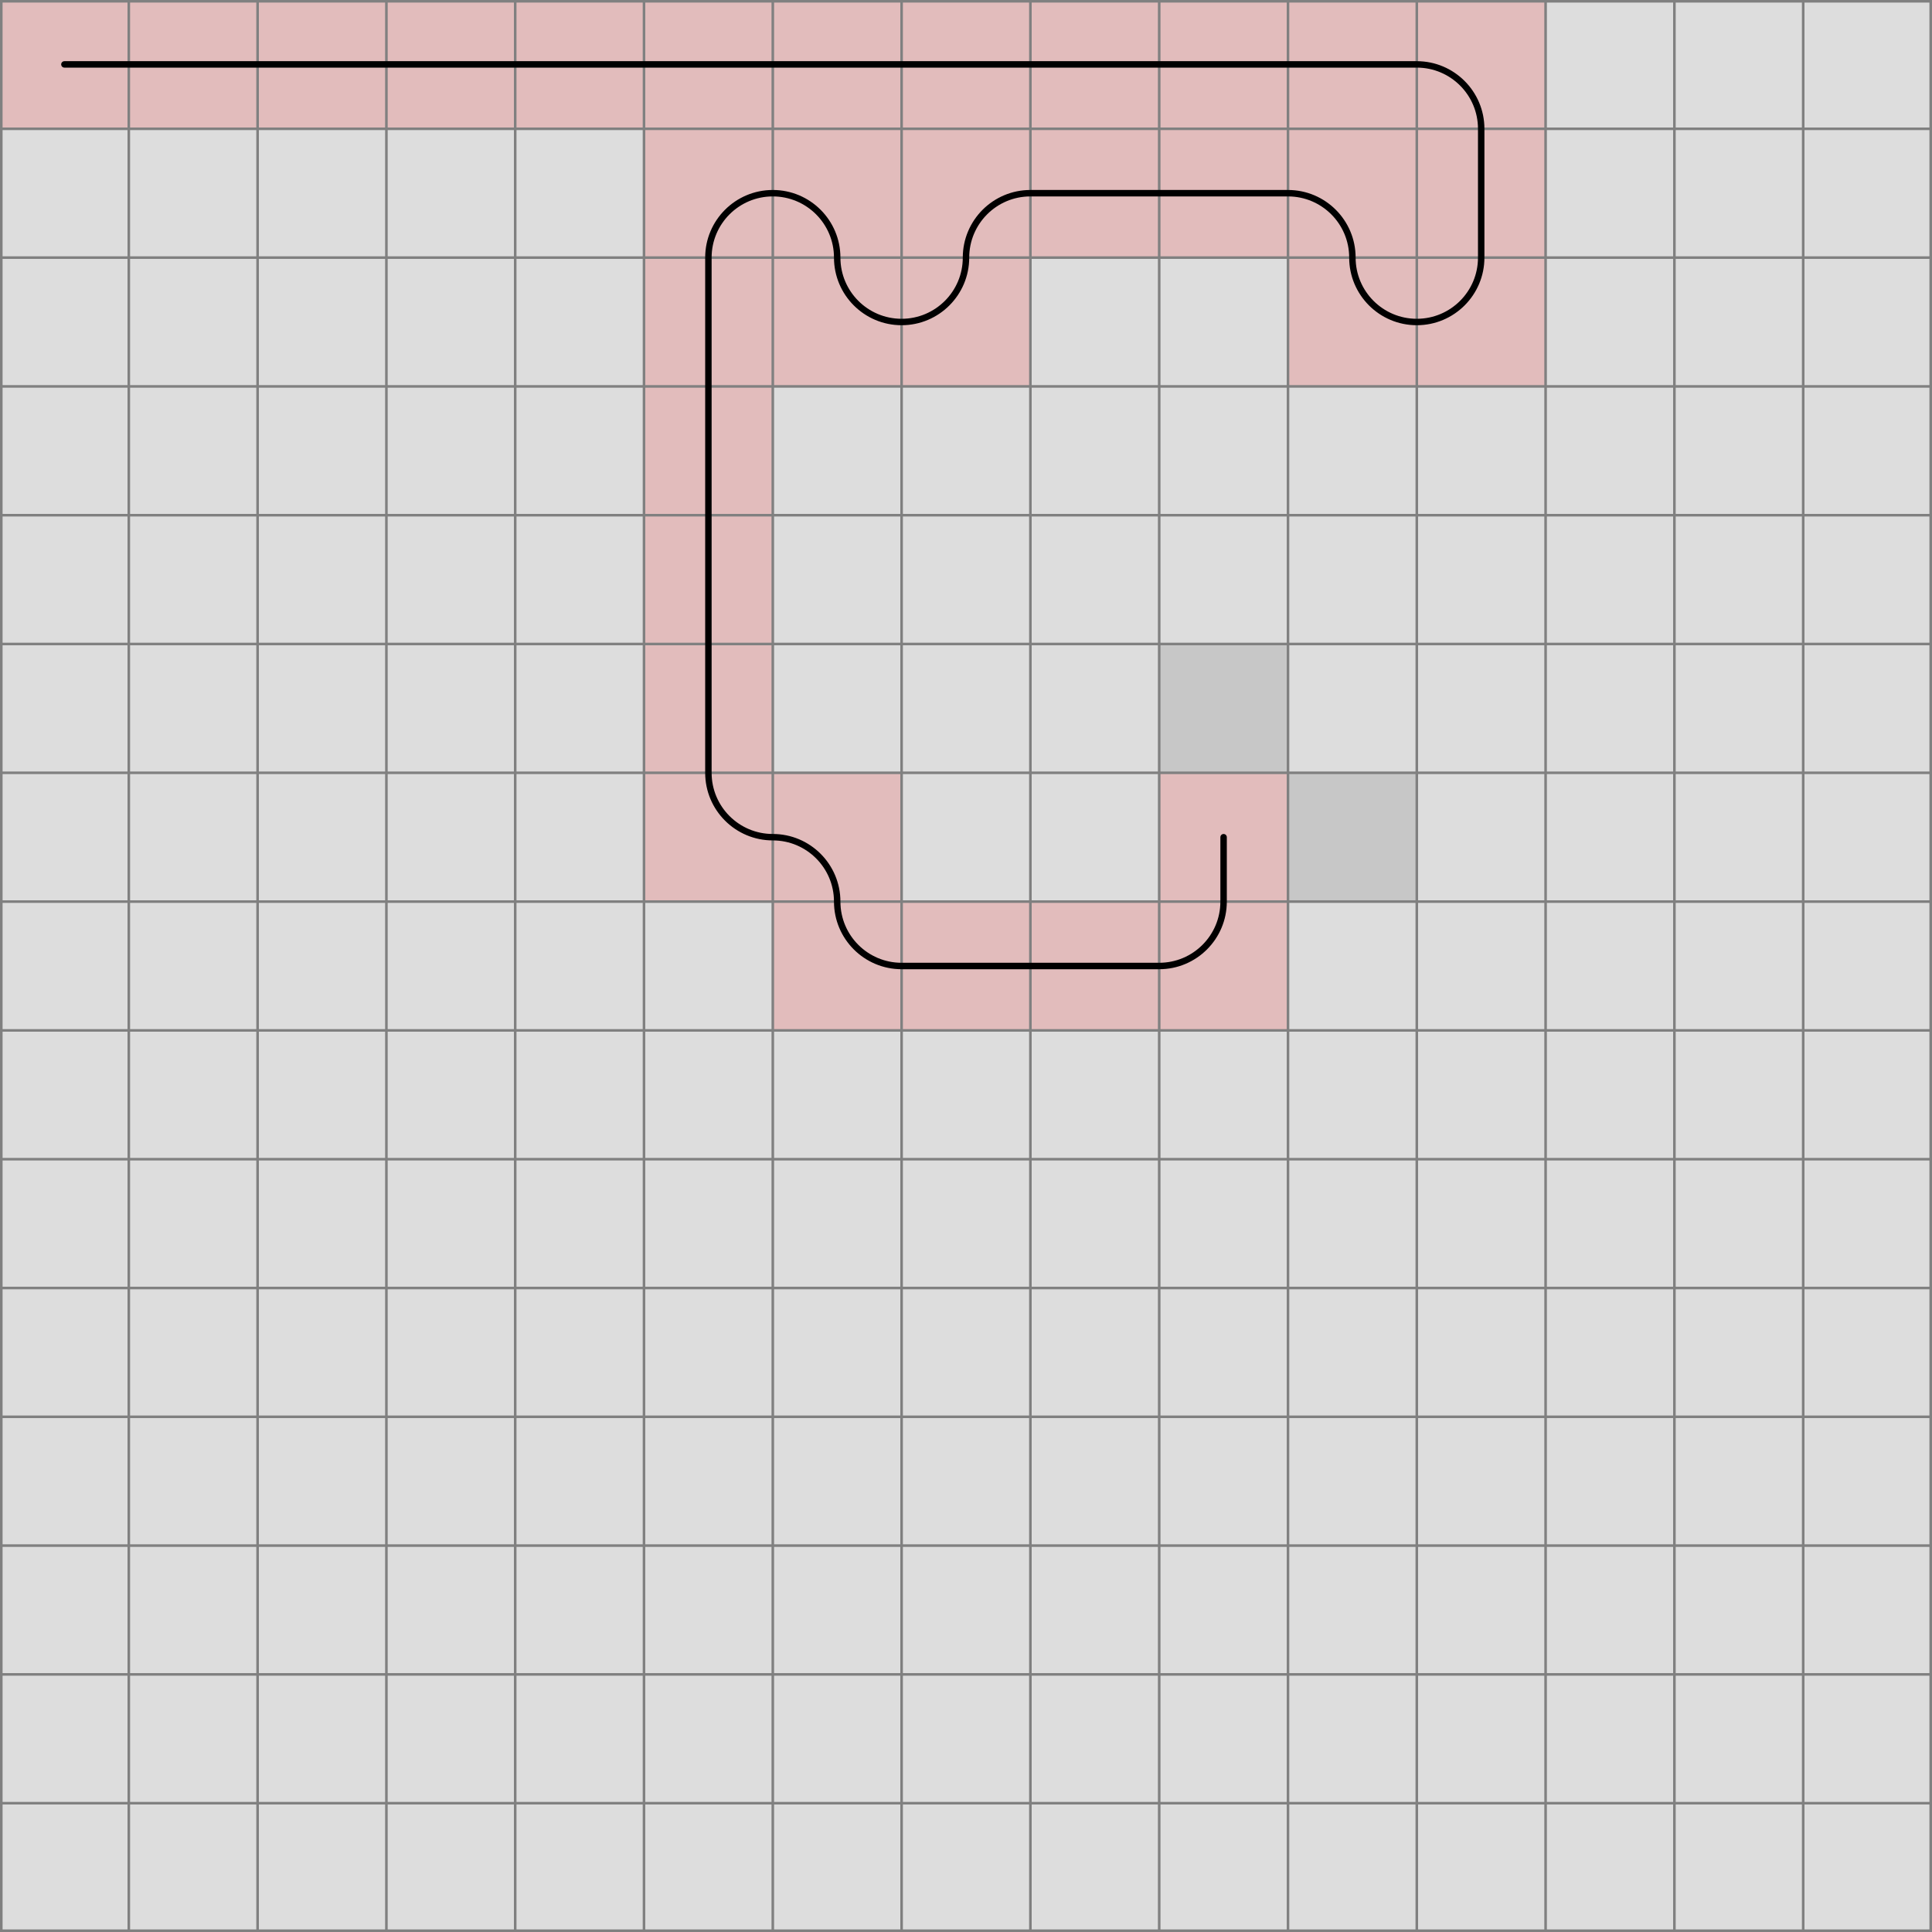
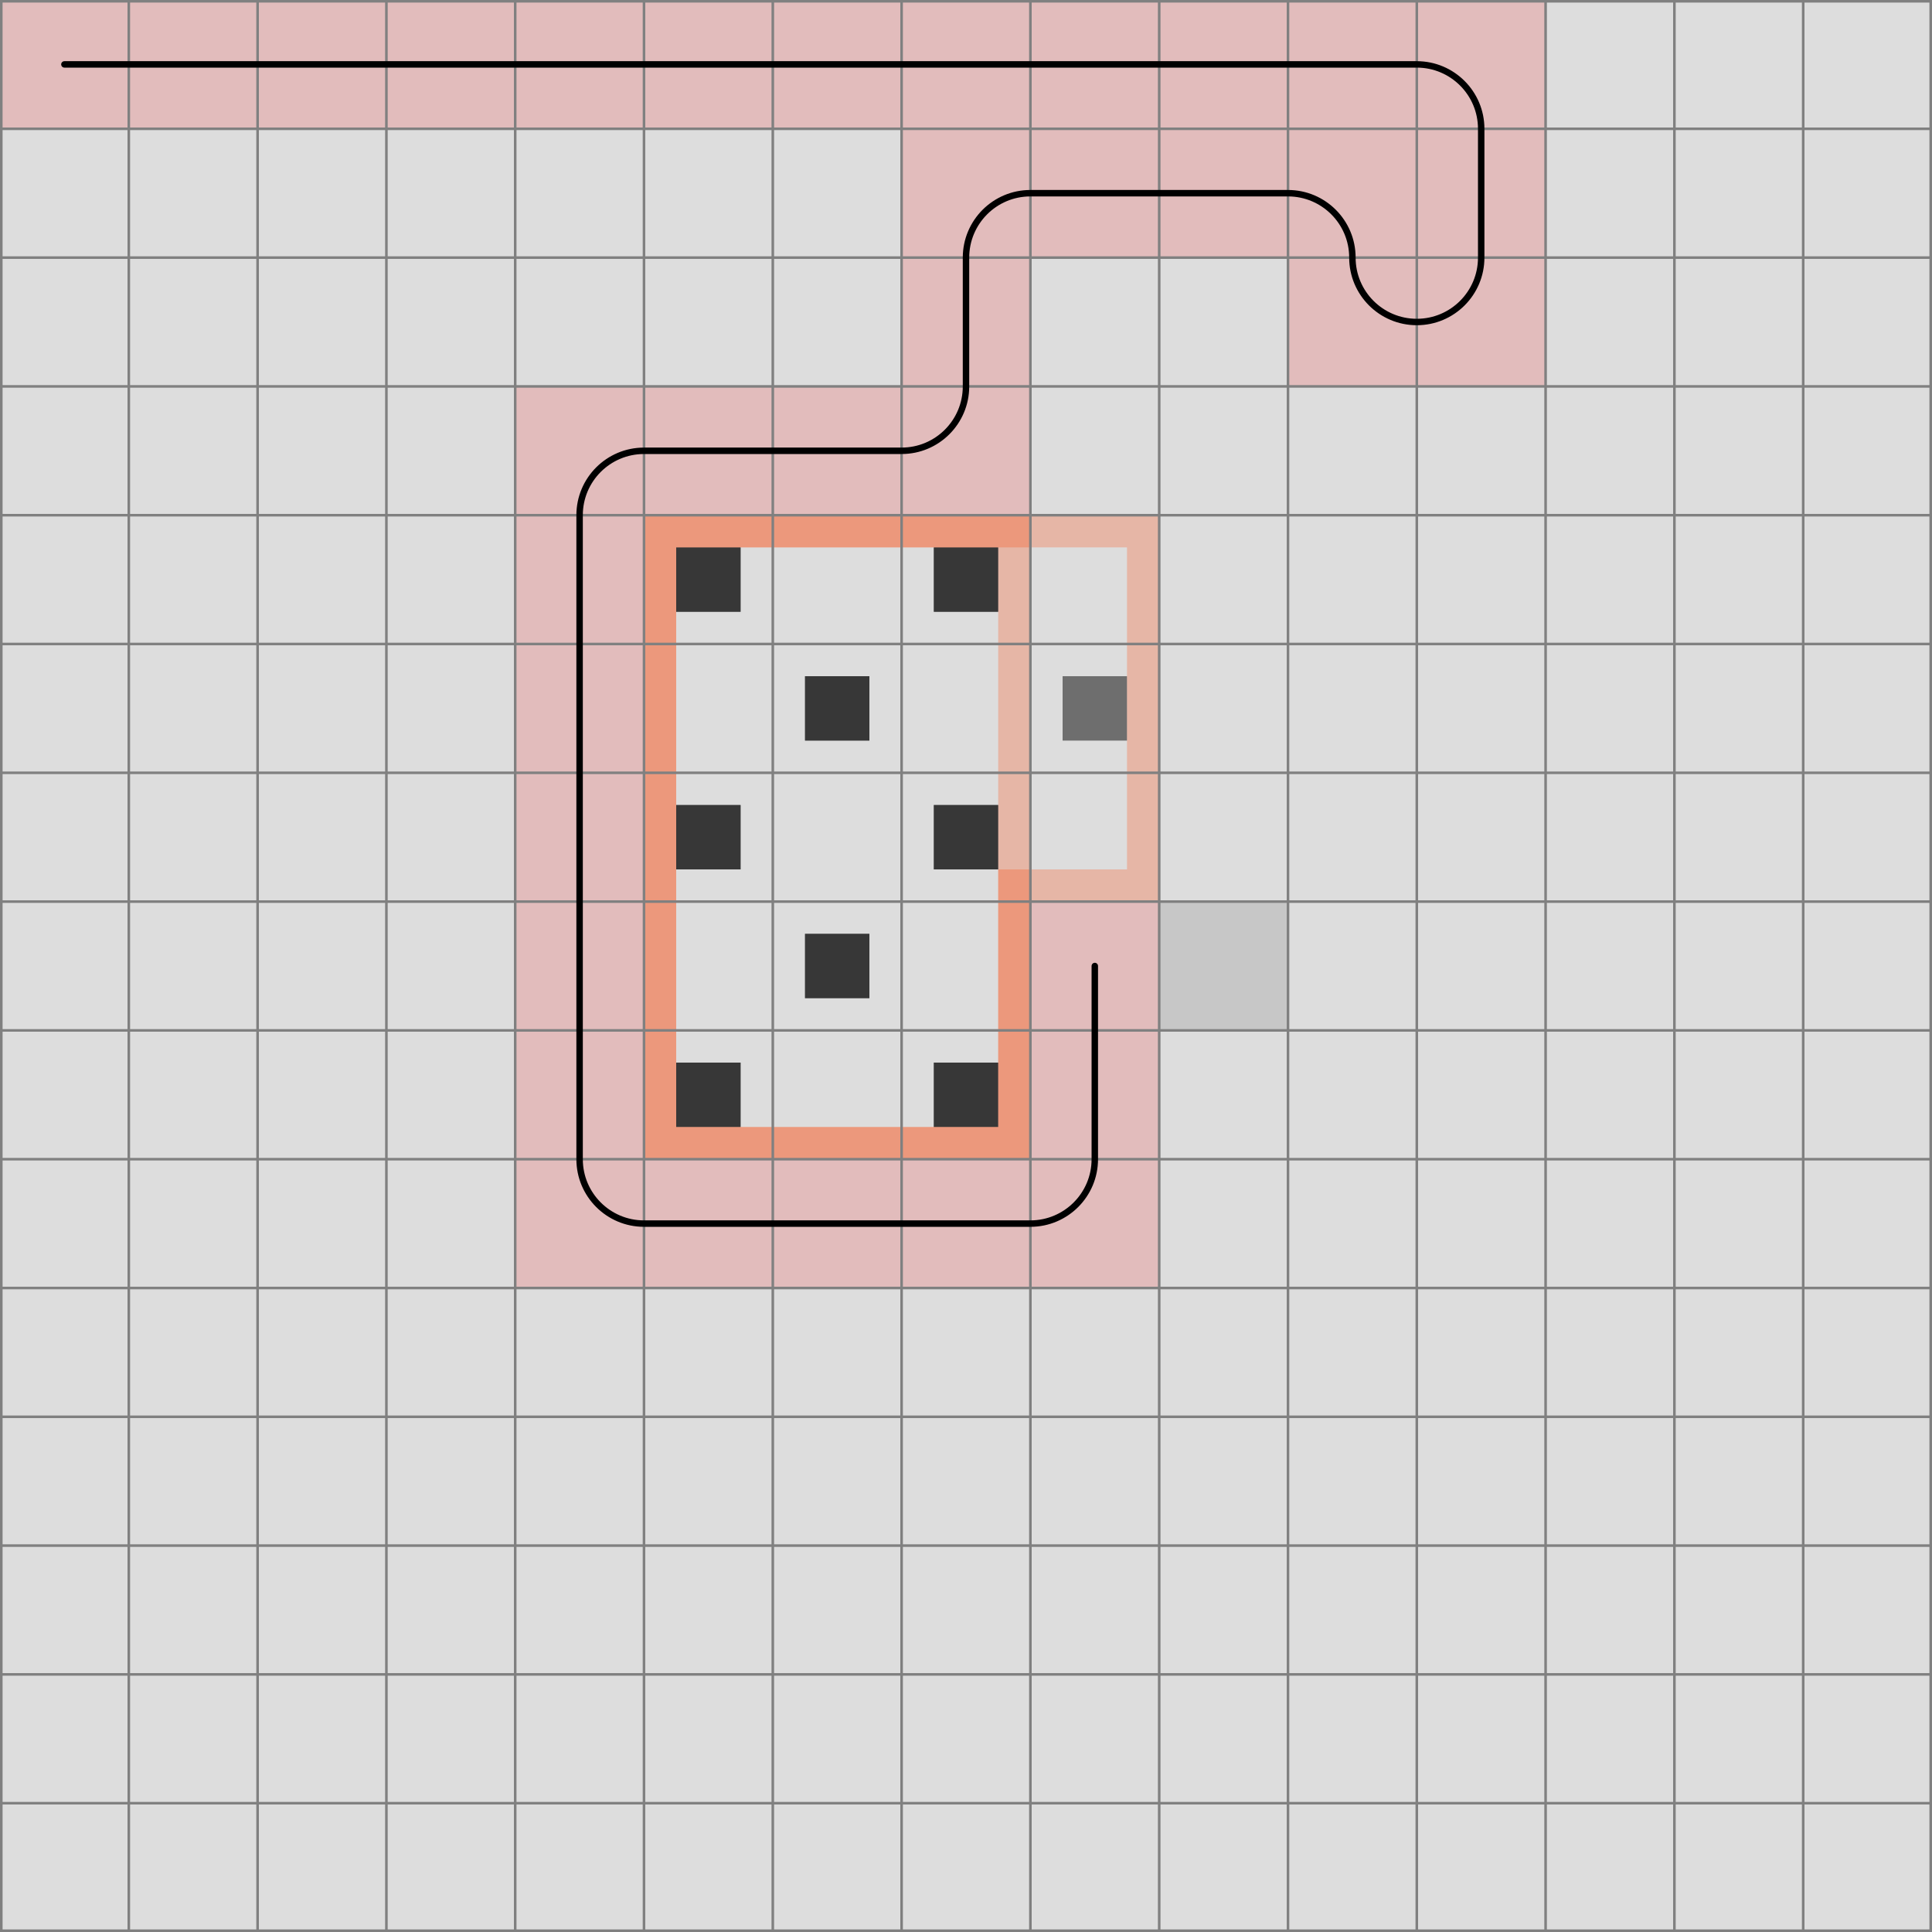
<svg xmlns="http://www.w3.org/2000/svg" viewBox="0 0 15 15">
  <path d="M0,0 h15 v15 h-15 z" fill="#dddddd" />
+   <rect x="5.25" y="8.25" width="0.5" height="0.5" fill="black" fill-opacity="0.5" />
+   <rect x="7.25" y="8.25" width="0.5" height="0.5" fill="black" fill-opacity="0.5" />
+   <rect x="6.25" y="7.25" width="0.5" height="0.5" fill="black" fill-opacity="0.5" />
+   <rect x="5.25" y="6.25" width="0.5" height="0.5" fill="black" fill-opacity="0.5" />
+   <rect x="7.25" y="6.25" width="0.5" height="0.5" fill="black" fill-opacity="0.5" />
+   <rect x="6.25" y="5.25" width="0.5" height="0.5" fill="black" fill-opacity="0.5" />
+   <rect x="5.25" y="4.25" width="0.5" height="0.5" fill="black" fill-opacity="0.5" />
+   <rect x="7.25" y="4.25" width="0.5" height="0.5" fill="black" fill-opacity="0.5" />
+   <rect x="5.25" y="8.25" width="0.5" height="0.5" fill="black" fill-opacity="0.5" />
+   <rect x="7.25" y="8.25" width="0.5" height="0.5" fill="black" fill-opacity="0.5" />
+   <rect x="6.25" y="7.25" width="0.5" height="0.5" fill="black" fill-opacity="0.5" />
+   <rect x="5.25" y="6.25" width="0.5" height="0.5" fill="black" fill-opacity="0.5" />
+   <rect x="7.25" y="6.25" width="0.5" height="0.5" fill="black" fill-opacity="0.5" />
+   <rect x="6.25" y="5.25" width="0.5" height="0.5" fill="black" fill-opacity="0.5" />
+   <rect x="8.25" y="5.25" width="0.5" height="0.5" fill="black" fill-opacity="0.5" />
+   <rect x="5.25" y="4.25" width="0.5" height="0.5" fill="black" fill-opacity="0.5" />
+   <rect x="7.25" y="4.25" width="0.5" height="0.5" fill="black" fill-opacity="0.5" />
  <rect width="1" height="1" x="0" y="0" fill="#e2bcbc" fill-opacity="1" />
  <rect width="1" height="1" x="1" y="0" fill="#e2bcbc" fill-opacity="1" />
  <rect width="1" height="1" x="2" y="0" fill="#e2bcbc" fill-opacity="1" />
  <rect width="1" height="1" x="3" y="0" fill="#e2bcbc" fill-opacity="1" />
  <rect width="1" height="1" x="4" y="0" fill="#e2bcbc" fill-opacity="1" />
  <rect width="1" height="1" x="5" y="0" fill="#e2bcbc" fill-opacity="1" />
  <rect width="1" height="1" x="6" y="0" fill="#e2bcbc" fill-opacity="1" />
  <rect width="1" height="1" x="7" y="0" fill="#e2bcbc" fill-opacity="1" />
  <rect width="1" height="1" x="8" y="0" fill="#e2bcbc" fill-opacity="1" />
  <rect width="1" height="1" x="9" y="0" fill="#e2bcbc" fill-opacity="1" />
  <rect width="1" height="1" x="10" y="0" fill="#e2bcbc" fill-opacity="1" />
  <rect width="1" height="1" x="11" y="0" fill="#e2bcbc" fill-opacity="1" />
  <rect width="1" height="1" x="11" y="1" fill="#e2bcbc" fill-opacity="1" />
  <rect width="1" height="1" x="11" y="2" fill="#e2bcbc" fill-opacity="1" />
  <rect width="1" height="1" x="10" y="2" fill="#e2bcbc" fill-opacity="1" />
  <rect width="1" height="1" x="10" y="1" fill="#e2bcbc" fill-opacity="1" />
  <rect width="1" height="1" x="9" y="1" fill="#e2bcbc" fill-opacity="1" />
  <rect width="1" height="1" x="8" y="1" fill="#e2bcbc" fill-opacity="1" />
  <rect width="1" height="1" x="7" y="1" fill="#e2bcbc" fill-opacity="1" />
  <rect width="1" height="1" x="7" y="2" fill="#e2bcbc" fill-opacity="1" />
-   <rect width="1" height="1" x="6" y="2" fill="#e2bcbc" fill-opacity="1" />
-   <rect width="1" height="1" x="6" y="1" fill="#e2bcbc" fill-opacity="1" />
-   <rect width="1" height="1" x="5" y="1" fill="#e2bcbc" fill-opacity="1" />
-   <rect width="1" height="1" x="5" y="2" fill="#e2bcbc" fill-opacity="1" />
+   <rect width="1" height="1" x="7" y="3" fill="#e2bcbc" fill-opacity="1" />
+   <rect width="1" height="1" x="6" y="3" fill="#e2bcbc" fill-opacity="1" />
  <rect width="1" height="1" x="5" y="3" fill="#e2bcbc" fill-opacity="1" />
-   <rect width="1" height="1" x="5" y="4" fill="#e2bcbc" fill-opacity="1" />
-   <rect width="1" height="1" x="5" y="5" fill="#e2bcbc" fill-opacity="1" />
-   <rect width="1" height="1" x="5" y="6" fill="#e2bcbc" fill-opacity="1" />
-   <rect width="1" height="1" x="6" y="6" fill="#e2bcbc" fill-opacity="1" />
-   <rect width="1" height="1" x="6" y="7" fill="#e2bcbc" fill-opacity="1" />
-   <rect width="1" height="1" x="7" y="7" fill="#e2bcbc" fill-opacity="1" />
+   <rect width="1" height="1" x="4" y="3" fill="#e2bcbc" fill-opacity="1" />
+   <rect width="1" height="1" x="4" y="4" fill="#e2bcbc" fill-opacity="1" />
+   <rect width="1" height="1" x="4" y="5" fill="#e2bcbc" fill-opacity="1" />
+   <rect width="1" height="1" x="4" y="6" fill="#e2bcbc" fill-opacity="1" />
+   <rect width="1" height="1" x="4" y="7" fill="#e2bcbc" fill-opacity="1" />
+   <rect width="1" height="1" x="4" y="8" fill="#e2bcbc" fill-opacity="1" />
+   <rect width="1" height="1" x="4" y="9" fill="#e2bcbc" fill-opacity="1" />
+   <rect width="1" height="1" x="5" y="9" fill="#e2bcbc" fill-opacity="1" />
+   <rect width="1" height="1" x="6" y="9" fill="#e2bcbc" fill-opacity="1" />
+   <rect width="1" height="1" x="7" y="9" fill="#e2bcbc" fill-opacity="1" />
+   <rect width="1" height="1" x="8" y="9" fill="#e2bcbc" fill-opacity="1" />
+   <rect width="1" height="1" x="8" y="8" fill="#e2bcbc" fill-opacity="1" />
  <rect width="1" height="1" x="8" y="7" fill="#e2bcbc" fill-opacity="1" />
-   <rect width="1" height="1" x="9" y="7" fill="#e2bcbc" fill-opacity="1" />
-   <rect width="1" height="1" x="9" y="6" fill="#e2bcbc" fill-opacity="1" />
-   <rect width="1" height="1" x="9" y="5" fill="#000000" fill-opacity="0.1" />
-   <rect width="1" height="1" x="10" y="6" fill="#000000" fill-opacity="0.1" />
+   <rect width="1" height="1" x="9" y="7" fill="#000000" fill-opacity="0.1" />
+   <rect width="0.25" height="1" x="7.75" y="5" fill="#FF4000" fill-opacity="0.25" />
+   <rect width="0.25" height="1" x="7.75" y="6" fill="#FF4000" fill-opacity="0.25" />
+   <rect width="0.25" height="1" x="7.75" y="7" fill="#FF4000" fill-opacity="0.25" />
+   <path d="M 8 9 h -1 v -0.25 h 0.75 v -0.75 h 0.25 z" fill="#FF4000" fill-opacity="0.25" />
+   <rect width="1" height="0.25" x="6" y="8.75" fill="#FF4000" fill-opacity="0.25" />
+   <path d="M 5 9 v -1 h 0.25 v 0.75 h 0.75 v 0.25 z" fill="#FF4000" fill-opacity="0.25" />
+   <rect width="0.25" height="1" x="5" y="7" fill="#FF4000" fill-opacity="0.25" />
+   <rect width="0.25" height="1" x="5" y="6" fill="#FF4000" fill-opacity="0.25" />
+   <rect width="0.25" height="1" x="5" y="5" fill="#FF4000" fill-opacity="0.25" />
+   <path d="M 5 4 h 1 v 0.25 h -0.75 v 0.75 h -0.25 z" fill="#FF4000" fill-opacity="0.25" />
+   <rect width="1" height="0.25" x="6" y="4" fill="#FF4000" fill-opacity="0.25" />
+   <path d="M 8 4 v 1 h -0.25 v -0.75 h -0.75 v -0.25 z" fill="#FF4000" fill-opacity="0.25" />
+   <rect width="0.25" height="1" x="8.75" y="5" fill="#FF4000" fill-opacity="0.25" />
+   <path d="M 9 7 h -1 v -0.25 h 0.75 v -0.75 h 0.25 z" fill="#FF4000" fill-opacity="0.25" />
+   <rect width="0.25" height="0.25" x="7.75" y="6.75" fill="#FF4000" fill-opacity="0.25" />
+   <rect width="0.25" height="1" x="7.75" y="7" fill="#FF4000" fill-opacity="0.25" />
+   <path d="M 8 9 h -1 v -0.25 h 0.75 v -0.75 h 0.25 z" fill="#FF4000" fill-opacity="0.25" />
+   <rect width="1" height="0.25" x="6" y="8.75" fill="#FF4000" fill-opacity="0.25" />
+   <path d="M 5 9 v -1 h 0.25 v 0.75 h 0.75 v 0.25 z" fill="#FF4000" fill-opacity="0.25" />
+   <rect width="0.25" height="1" x="5" y="7" fill="#FF4000" fill-opacity="0.25" />
+   <rect width="0.25" height="1" x="5" y="6" fill="#FF4000" fill-opacity="0.25" />
+   <rect width="0.25" height="1" x="5" y="5" fill="#FF4000" fill-opacity="0.25" />
+   <path d="M 5 4 h 1 v 0.25 h -0.75 v 0.75 h -0.25 z" fill="#FF4000" fill-opacity="0.25" />
+   <rect width="1" height="0.25" x="6" y="4" fill="#FF4000" fill-opacity="0.25" />
+   <rect width="1" height="0.25" x="7" y="4" fill="#FF4000" fill-opacity="0.25" />
+   <path d="M 9 4 v 1 h -0.25 v -0.75 h -0.75 v -0.25 z" fill="#FF4000" fill-opacity="0.25" />
  <path fill="transparent" stroke="gray" stroke-width="0.02" d="M 0.01 0 v 15" />
  <path fill="transparent" stroke="gray" stroke-width="0.02" d="M 0 0.01 h 15" />
  <path fill="transparent" stroke="gray" stroke-width="0.02" d="M 1 0 v 15" />
  <path fill="transparent" stroke="gray" stroke-width="0.02" d="M 0 1 h 15" />
  <path fill="transparent" stroke="gray" stroke-width="0.02" d="M 2 0 v 15" />
  <path fill="transparent" stroke="gray" stroke-width="0.02" d="M 0 2 h 15" />
  <path fill="transparent" stroke="gray" stroke-width="0.02" d="M 3 0 v 15" />
  <path fill="transparent" stroke="gray" stroke-width="0.02" d="M 0 3 h 15" />
  <path fill="transparent" stroke="gray" stroke-width="0.02" d="M 4 0 v 15" />
  <path fill="transparent" stroke="gray" stroke-width="0.02" d="M 0 4 h 15" />
  <path fill="transparent" stroke="gray" stroke-width="0.02" d="M 5 0 v 15" />
  <path fill="transparent" stroke="gray" stroke-width="0.02" d="M 0 5 h 15" />
  <path fill="transparent" stroke="gray" stroke-width="0.02" d="M 6 0 v 15" />
  <path fill="transparent" stroke="gray" stroke-width="0.02" d="M 0 6 h 15" />
  <path fill="transparent" stroke="gray" stroke-width="0.02" d="M 7 0 v 15" />
  <path fill="transparent" stroke="gray" stroke-width="0.02" d="M 0 7 h 15" />
  <path fill="transparent" stroke="gray" stroke-width="0.02" d="M 8 0 v 15" />
  <path fill="transparent" stroke="gray" stroke-width="0.02" d="M 0 8 h 15" />
  <path fill="transparent" stroke="gray" stroke-width="0.02" d="M 9 0 v 15" />
  <path fill="transparent" stroke="gray" stroke-width="0.02" d="M 0 9 h 15" />
  <path fill="transparent" stroke="gray" stroke-width="0.02" d="M 10 0 v 15" />
  <path fill="transparent" stroke="gray" stroke-width="0.02" d="M 0 10 h 15" />
  <path fill="transparent" stroke="gray" stroke-width="0.02" d="M 11 0 v 15" />
  <path fill="transparent" stroke="gray" stroke-width="0.02" d="M 0 11 h 15" />
  <path fill="transparent" stroke="gray" stroke-width="0.02" d="M 12 0 v 15" />
  <path fill="transparent" stroke="gray" stroke-width="0.02" d="M 0 12 h 15" />
  <path fill="transparent" stroke="gray" stroke-width="0.02" d="M 13 0 v 15" />
  <path fill="transparent" stroke="gray" stroke-width="0.02" d="M 0 13 h 15" />
  <path fill="transparent" stroke="gray" stroke-width="0.02" d="M 14 0 v 15" />
  <path fill="transparent" stroke="gray" stroke-width="0.02" d="M 0 14 h 15" />
  <path fill="transparent" stroke="gray" stroke-width="0.02" d="M 14.99 0 v 15" />
  <path fill="transparent" stroke="gray" stroke-width="0.02" d="M 0 14.99 h 15" />
-   <path d="M 0.5 0.5 L 1 0.5 L 2 0.5 L 3 0.5 L 4 0.5 L 5 0.5 L 6 0.5 L 7 0.5 L 8 0.5 L 9 0.5 L 10 0.5 L 11 0.5 A 0.5 0.5 0 0 1 11.5 1 L 11.5 2 A 0.5 0.5 0 0 1 11 2.5 A 0.5 0.5 0 0 1 10.5 2 A 0.5 0.5 0 0 0 10 1.5 L 9 1.5 L 8 1.5 A 0.5 0.5 0 0 0 7.5 2 A 0.5 0.5 0 0 1 7 2.5 A 0.5 0.5 0 0 1 6.5 2 A 0.5 0.5 0 0 0 6 1.5 A 0.5 0.5 0 0 0 5.5 2 L 5.5 3 L 5.5 4 L 5.5 5 L 5.5 6 A 0.5 0.5 0 0 0 6 6.5 A 0.5 0.5 0 0 1 6.5 7 A 0.5 0.5 0 0 0 7 7.5 L 8 7.5 L 9 7.5 A 0.5 0.5 0 0 0 9.5 7 L 9.5 6.5" fill="white" fill-opacity="0" stroke="black" stroke-width="0.05" stroke-linecap="round" />
+   <path d="M 0.5 0.5 L 1 0.5 L 2 0.5 L 3 0.5 L 4 0.5 L 5 0.5 L 6 0.5 L 7 0.5 L 8 0.5 L 9 0.5 L 10 0.5 L 11 0.5 A 0.5 0.5 0 0 1 11.5 1 L 11.5 2 A 0.5 0.5 0 0 1 11 2.5 A 0.5 0.5 0 0 1 10.5 2 A 0.5 0.5 0 0 0 10 1.5 L 9 1.5 L 8 1.5 A 0.5 0.5 0 0 0 7.5 2 L 7.5 3 A 0.5 0.5 0 0 1 7 3.5 L 6 3.5 L 5 3.5 A 0.5 0.5 0 0 0 4.5 4 L 4.5 5 L 4.5 6 L 4.5 7 L 4.5 8 L 4.5 9 A 0.5 0.5 0 0 0 5 9.5 L 6 9.5 L 7 9.5 L 8 9.5 A 0.5 0.5 0 0 0 8.5 9 L 8.5 8 L 8.5 7.5" fill="white" fill-opacity="0" stroke="black" stroke-width="0.05" stroke-linecap="round" />
</svg>
